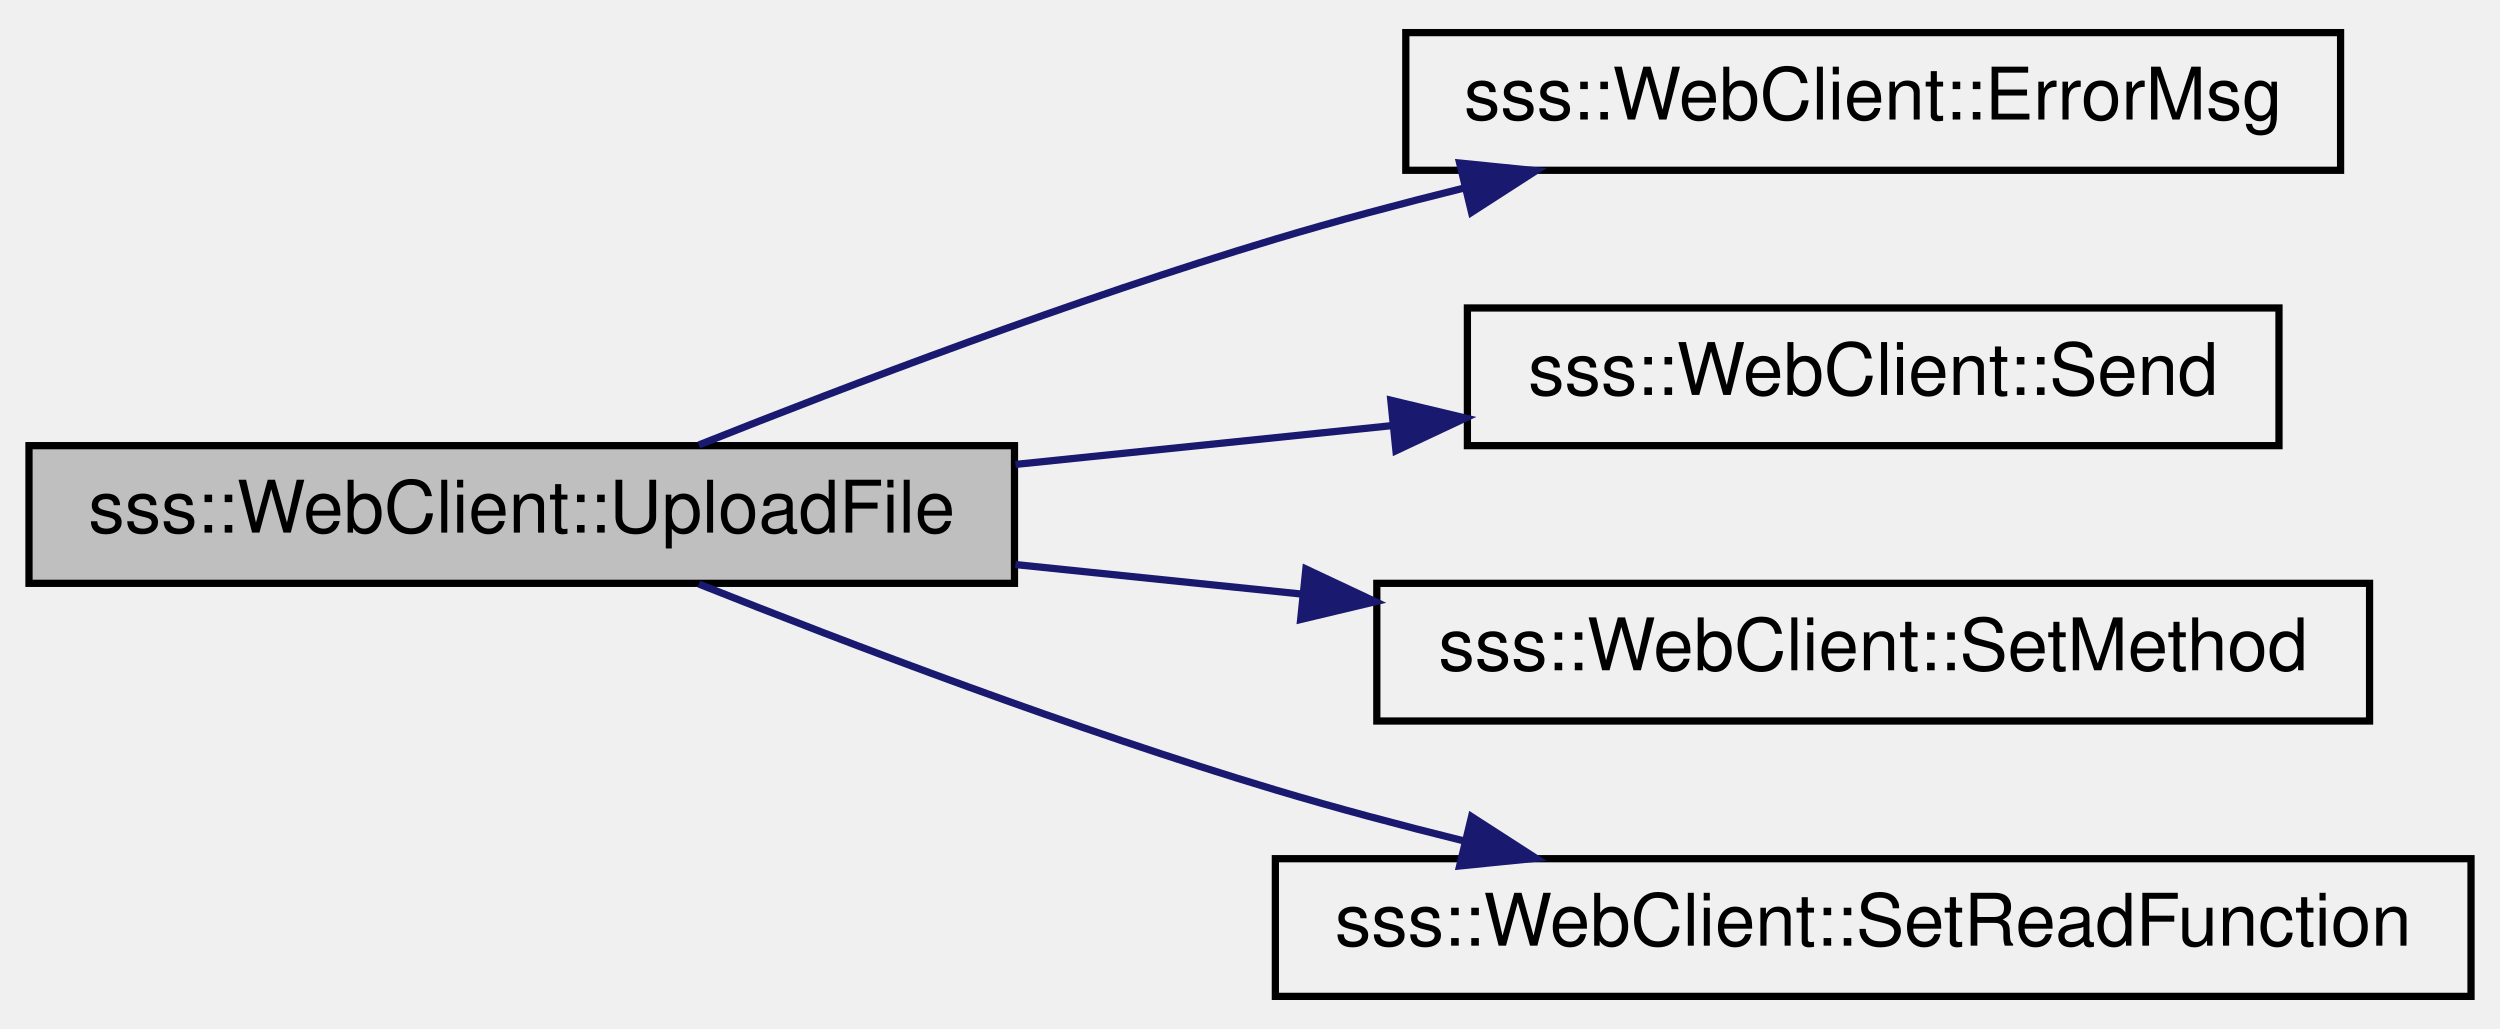
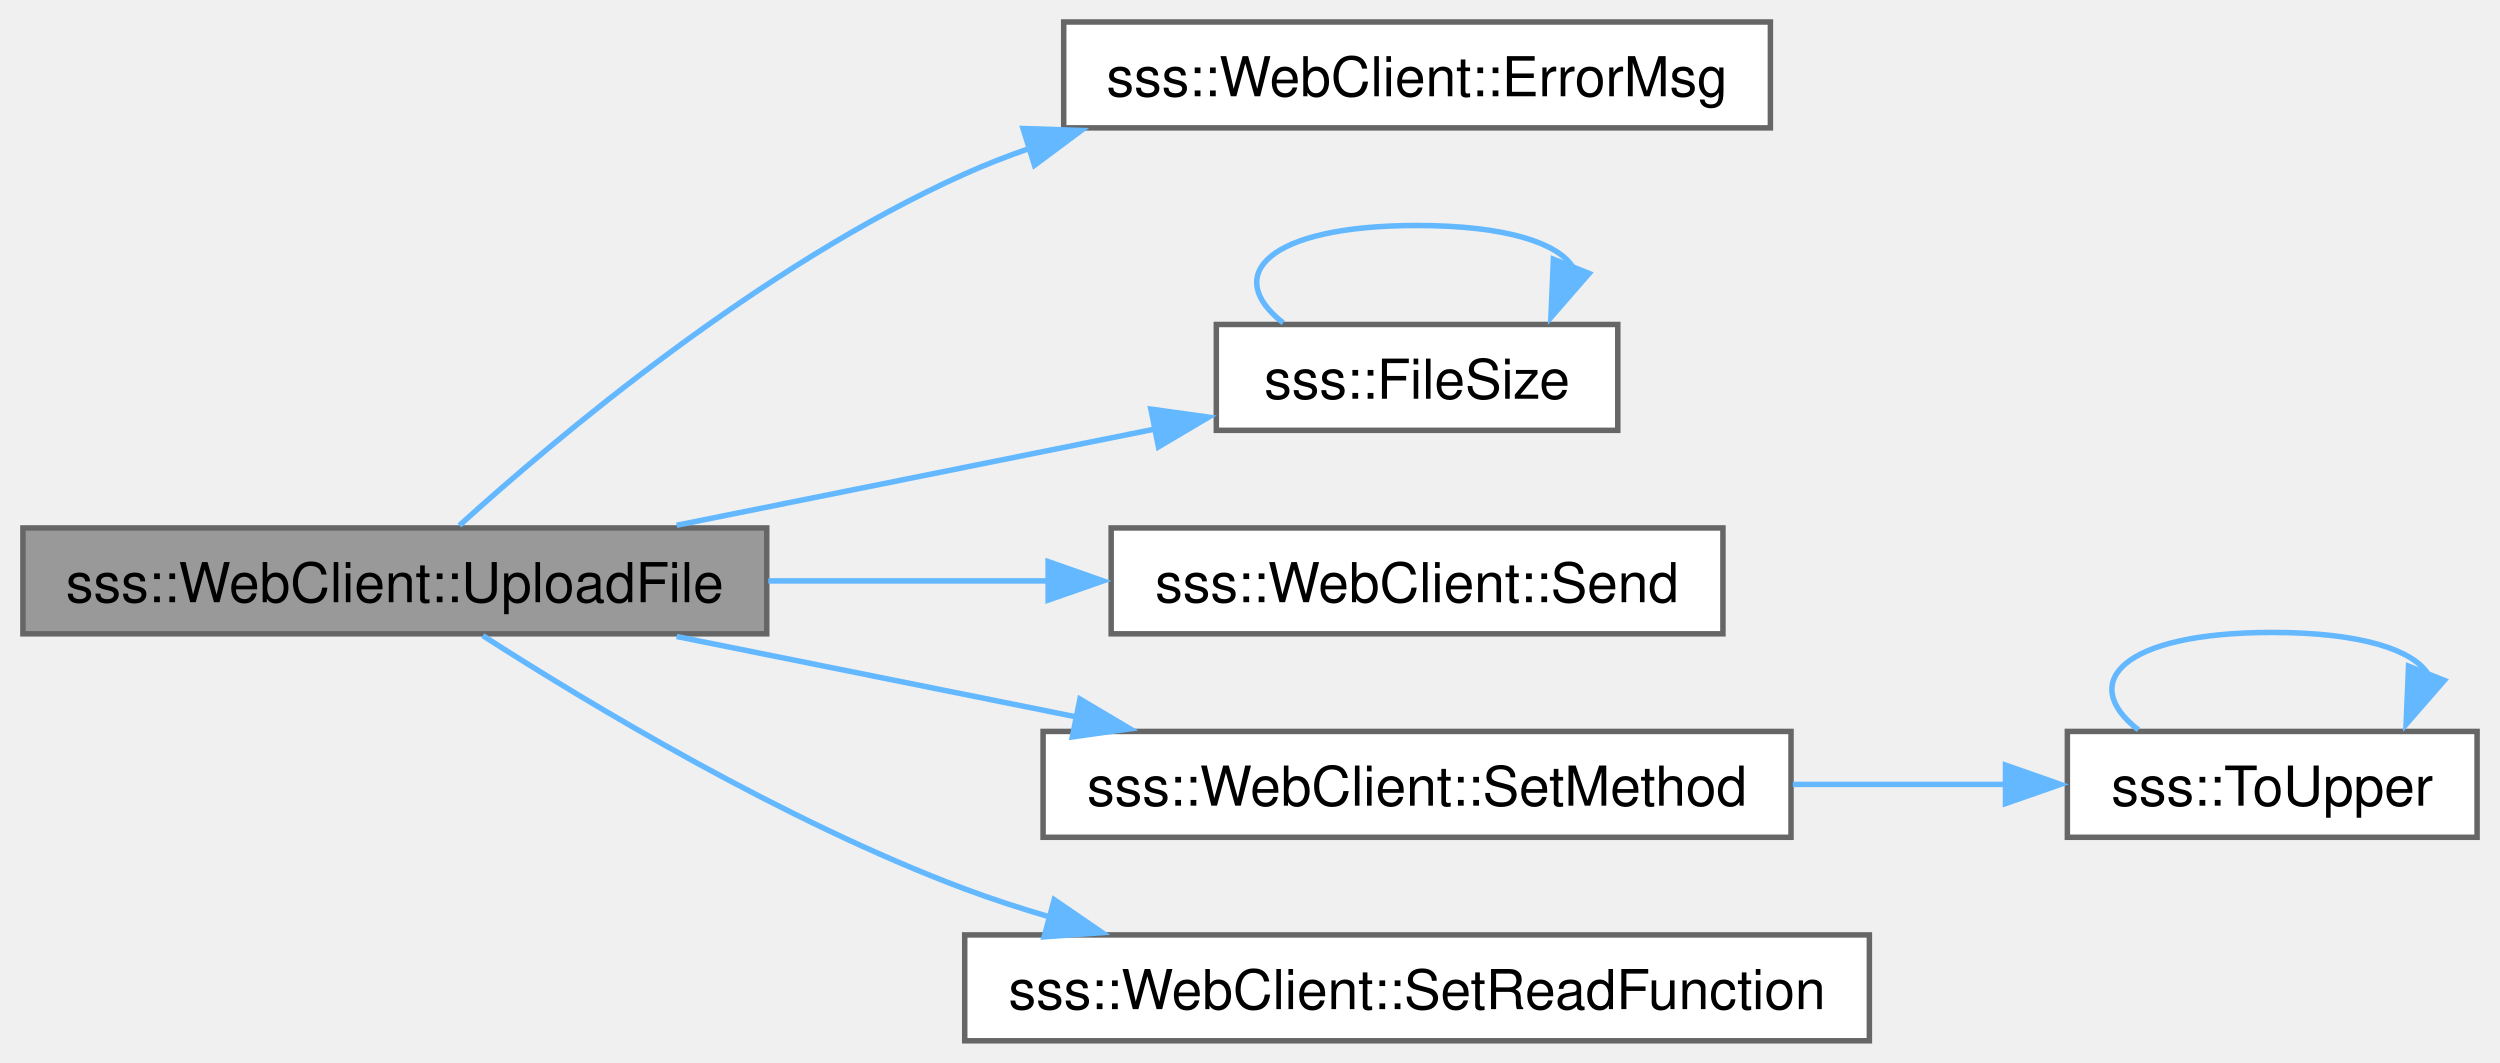
- <svg xmlns="http://www.w3.org/2000/svg" xmlns:xlink="http://www.w3.org/1999/xlink" width="345pt" height="142pt" viewBox="0.00 0.00 345.00 142.00">
-   <g id="graph0" class="graph" transform="scale(1 1) rotate(0) translate(4 138)">
+ <svg xmlns="http://www.w3.org/2000/svg" xmlns:xlink="http://www.w3.org/1999/xlink" width="454pt" height="193pt" viewBox="0.00 0.00 454.25 193.25">
+   <g id="graph0" class="graph" transform="scale(1 1) rotate(0) translate(4 189.25)">
    <g id="node1" class="node">
      <g id="a_node1">
        <a xlink:title="Upload file.">
-           <polygon fill="#bfbfbf" stroke="black" points="0,-57.5 0,-76.5 136,-76.5 136,-57.5 0,-57.5" />
-           <text text-anchor="middle" x="68" y="-64.5" font-family="Helvetica,sans-Serif" font-size="10.00">sss::WebClient::UploadFile</text>
+           <polygon fill="#999999" stroke="#666666" points="135.25,-93.25 0,-93.25 0,-74 135.25,-74 135.25,-93.25" />
+           <text text-anchor="middle" x="67.62" y="-79.75" font-family="Helvetica,sans-Serif" font-size="10.00">sss::WebClient::UploadFile</text>
        </a>
      </g>
    </g>
    <g id="node2" class="node">
      <g id="a_node2">
        <a xlink:href="classsss_1_1WebClient.html#a93d66d3941f37ec425bcdf0eef3836e4" target="_top" xlink:title=" ">
-           <polygon fill="none" stroke="black" points="190,-114.5 190,-133.5 319,-133.5 319,-114.5 190,-114.5" />
-           <text text-anchor="middle" x="254.5" y="-121.5" font-family="Helvetica,sans-Serif" font-size="10.00">sss::WebClient::ErrorMsg</text>
+           <polygon fill="white" stroke="#666666" points="317.75,-185.25 189.25,-185.25 189.25,-166 317.75,-166 317.75,-185.25" />
+           <text text-anchor="middle" x="253.5" y="-171.75" font-family="Helvetica,sans-Serif" font-size="10.00">sss::WebClient::ErrorMsg</text>
        </a>
      </g>
    </g>
    <g id="edge1" class="edge">
-       <path fill="none" stroke="midnightblue" d="M92.45,-76.6C113.14,-84.84 144.25,-96.68 172,-105 180.39,-107.52 189.35,-109.9 198.15,-112.08" />
-       <polygon fill="midnightblue" stroke="midnightblue" points="197.43,-115.5 207.97,-114.44 199.07,-108.7 197.43,-115.5" />
+       <path fill="none" stroke="#63b8ff" d="M79.37,-93.71C97.09,-109.76 134.17,-141 171.25,-157.62 175.07,-159.34 179.07,-160.89 183.15,-162.31" />
+       <polygon fill="#63b8ff" stroke="#63b8ff" points="181.85,-165.88 192.44,-165.53 183.94,-159.2 181.85,-165.88" />
    </g>
    <g id="node3" class="node">
      <g id="a_node3">
-         <a xlink:href="classsss_1_1WebClient.html#aa1d7484f0e09242ce53b24f9648ce50e" target="_top" xlink:title=" ">
-           <polygon fill="none" stroke="black" points="198.5,-76.5 198.5,-95.5 310.5,-95.5 310.5,-76.5 198.5,-76.5" />
-           <text text-anchor="middle" x="254.5" y="-83.5" font-family="Helvetica,sans-Serif" font-size="10.00">sss::WebClient::Send</text>
+         <a xlink:href="lib_2include_2utility_8h.html#a7466aaf7905509bbeff80785a67d4859" target="_top" xlink:title=" ">
+           <polygon fill="white" stroke="#666666" points="290,-130.25 217,-130.25 217,-111 290,-111 290,-130.25" />
+           <text text-anchor="middle" x="253.5" y="-116.75" font-family="Helvetica,sans-Serif" font-size="10.00">sss::FileSize</text>
        </a>
      </g>
    </g>
    <g id="edge2" class="edge">
-       <path fill="none" stroke="midnightblue" d="M136.13,-73.91C153.02,-75.65 171.14,-77.52 187.95,-79.25" />
-       <polygon fill="midnightblue" stroke="midnightblue" points="187.93,-82.77 198.23,-80.31 188.64,-75.8 187.93,-82.77" />
+       <path fill="none" stroke="#63b8ff" d="M118.87,-93.74C146.07,-99.21 179.44,-105.92 206.03,-111.27" />
+       <polygon fill="#63b8ff" stroke="#63b8ff" points="205.1,-114.86 215.6,-113.4 206.48,-108 205.1,-114.86" />
    </g>
    <g id="node4" class="node">
      <g id="a_node4">
-         <a xlink:href="classsss_1_1WebClient.html#af6233ffd7b294e1e7e606e838dd44e9e" target="_top" xlink:title=" ">
-           <polygon fill="none" stroke="black" points="186,-38.5 186,-57.5 323,-57.5 323,-38.5 186,-38.5" />
-           <text text-anchor="middle" x="254.5" y="-45.5" font-family="Helvetica,sans-Serif" font-size="10.00">sss::WebClient::SetMethod</text>
-         </a>
-       </g>
-     </g>
-     <g id="edge3" class="edge">
-       <path fill="none" stroke="midnightblue" d="M136.13,-60.09C149.02,-58.76 162.62,-57.36 175.81,-56" />
-       <polygon fill="midnightblue" stroke="midnightblue" points="176.21,-59.48 185.8,-54.97 175.49,-52.51 176.21,-59.48" />
-     </g>
-     <g id="node5" class="node">
-       <g id="a_node5">
-         <a xlink:href="classsss_1_1WebClient.html#a88dbcc61562e84aa9ebf1eabf887ac28" target="_top" xlink:title=" ">
-           <polygon fill="none" stroke="black" points="172,-0.5 172,-19.5 337,-19.5 337,-0.5 172,-0.5" />
-           <text text-anchor="middle" x="254.5" y="-7.5" font-family="Helvetica,sans-Serif" font-size="10.00">sss::WebClient::SetReadFunction</text>
+         <a xlink:href="classsss_1_1WebClient.html#aa1d7484f0e09242ce53b24f9648ce50e" target="_top" xlink:title=" ">
+           <polygon fill="white" stroke="#666666" points="309.12,-93.25 197.88,-93.25 197.88,-74 309.12,-74 309.12,-93.25" />
+           <text text-anchor="middle" x="253.5" y="-79.75" font-family="Helvetica,sans-Serif" font-size="10.00">sss::WebClient::Send</text>
        </a>
      </g>
    </g>
    <g id="edge4" class="edge">
-       <path fill="none" stroke="midnightblue" d="M92.45,-57.4C113.14,-49.16 144.25,-37.32 172,-29 180.39,-26.48 189.35,-24.1 198.15,-21.92" />
-       <polygon fill="midnightblue" stroke="midnightblue" points="199.07,-25.3 207.97,-19.56 197.43,-18.5 199.07,-25.3" />
+       <path fill="none" stroke="#63b8ff" d="M135.53,-83.62C152.21,-83.62 170.07,-83.62 186.7,-83.62" />
+       <polygon fill="#63b8ff" stroke="#63b8ff" points="186.42,-87.13 196.42,-83.62 186.42,-80.13 186.42,-87.13" />
+     </g>
+     <g id="node5" class="node">
+       <g id="a_node5">
+         <a xlink:href="classsss_1_1WebClient.html#af6233ffd7b294e1e7e606e838dd44e9e" target="_top" xlink:title=" ">
+           <polygon fill="white" stroke="#666666" points="321.5,-56.25 185.5,-56.25 185.5,-37 321.5,-37 321.5,-56.25" />
+           <text text-anchor="middle" x="253.5" y="-42.75" font-family="Helvetica,sans-Serif" font-size="10.00">sss::WebClient::SetMethod</text>
+         </a>
+       </g>
+     </g>
+     <g id="edge5" class="edge">
+       <path fill="none" stroke="#63b8ff" d="M118.87,-73.51C141.37,-68.99 168.09,-63.61 191.71,-58.86" />
+       <polygon fill="#63b8ff" stroke="#63b8ff" points="192.2,-62.13 201.32,-56.72 190.82,-55.26 192.2,-62.13" />
+     </g>
+     <g id="node7" class="node">
+       <g id="a_node7">
+         <a xlink:href="classsss_1_1WebClient.html#a88dbcc61562e84aa9ebf1eabf887ac28" target="_top" xlink:title=" ">
+           <polygon fill="white" stroke="#666666" points="335.75,-19.25 171.25,-19.25 171.25,0 335.75,0 335.75,-19.25" />
+           <text text-anchor="middle" x="253.5" y="-5.75" font-family="Helvetica,sans-Serif" font-size="10.00">sss::WebClient::SetReadFunction</text>
+         </a>
+       </g>
+     </g>
+     <g id="edge8" class="edge">
+       <path fill="none" stroke="#63b8ff" d="M83.62,-73.67C103.06,-61.19 138.37,-39.95 171.25,-27.62 176.28,-25.74 181.56,-24.02 186.91,-22.46" />
+       <polygon fill="#63b8ff" stroke="#63b8ff" points="187.52,-25.65 196.26,-19.66 185.69,-18.9 187.52,-25.65" />
+     </g>
+     <g id="edge3" class="edge">
+       <path fill="none" stroke="#63b8ff" d="M229.16,-130.54C218.05,-139.15 226.17,-148.25 253.5,-148.25 269.73,-148.25 279.18,-145.04 281.86,-140.63" />
+       <polygon fill="#63b8ff" stroke="#63b8ff" points="284.79,-139.53 277.84,-131.54 278.29,-142.12 284.79,-139.53" />
+     </g>
+     <g id="node6" class="node">
+       <g id="a_node6">
+         <a xlink:href="lib_2include_2utility_8h.html#ae153c064d6f1beda845702f67605b20e" target="_top" xlink:title=" ">
+           <polygon fill="white" stroke="#666666" points="446.25,-56.25 371.75,-56.25 371.75,-37 446.25,-37 446.25,-56.25" />
+           <text text-anchor="middle" x="409" y="-42.75" font-family="Helvetica,sans-Serif" font-size="10.00">sss::ToUpper</text>
+         </a>
+       </g>
+     </g>
+     <g id="edge6" class="edge">
+       <path fill="none" stroke="#63b8ff" d="M321.83,-46.62C334.9,-46.62 348.35,-46.62 360.61,-46.62" />
+       <polygon fill="#63b8ff" stroke="#63b8ff" points="360.5,-50.13 370.5,-46.62 360.5,-43.13 360.5,-50.13" />
+     </g>
+     <g id="edge7" class="edge">
+       <path fill="none" stroke="#63b8ff" d="M384.66,-56.54C373.55,-65.15 381.67,-74.25 409,-74.25 425.23,-74.25 434.68,-71.04 437.36,-66.63" />
+       <polygon fill="#63b8ff" stroke="#63b8ff" points="440.29,-65.53 433.34,-57.54 433.79,-68.12 440.29,-65.53" />
    </g>
  </g>
</svg>
